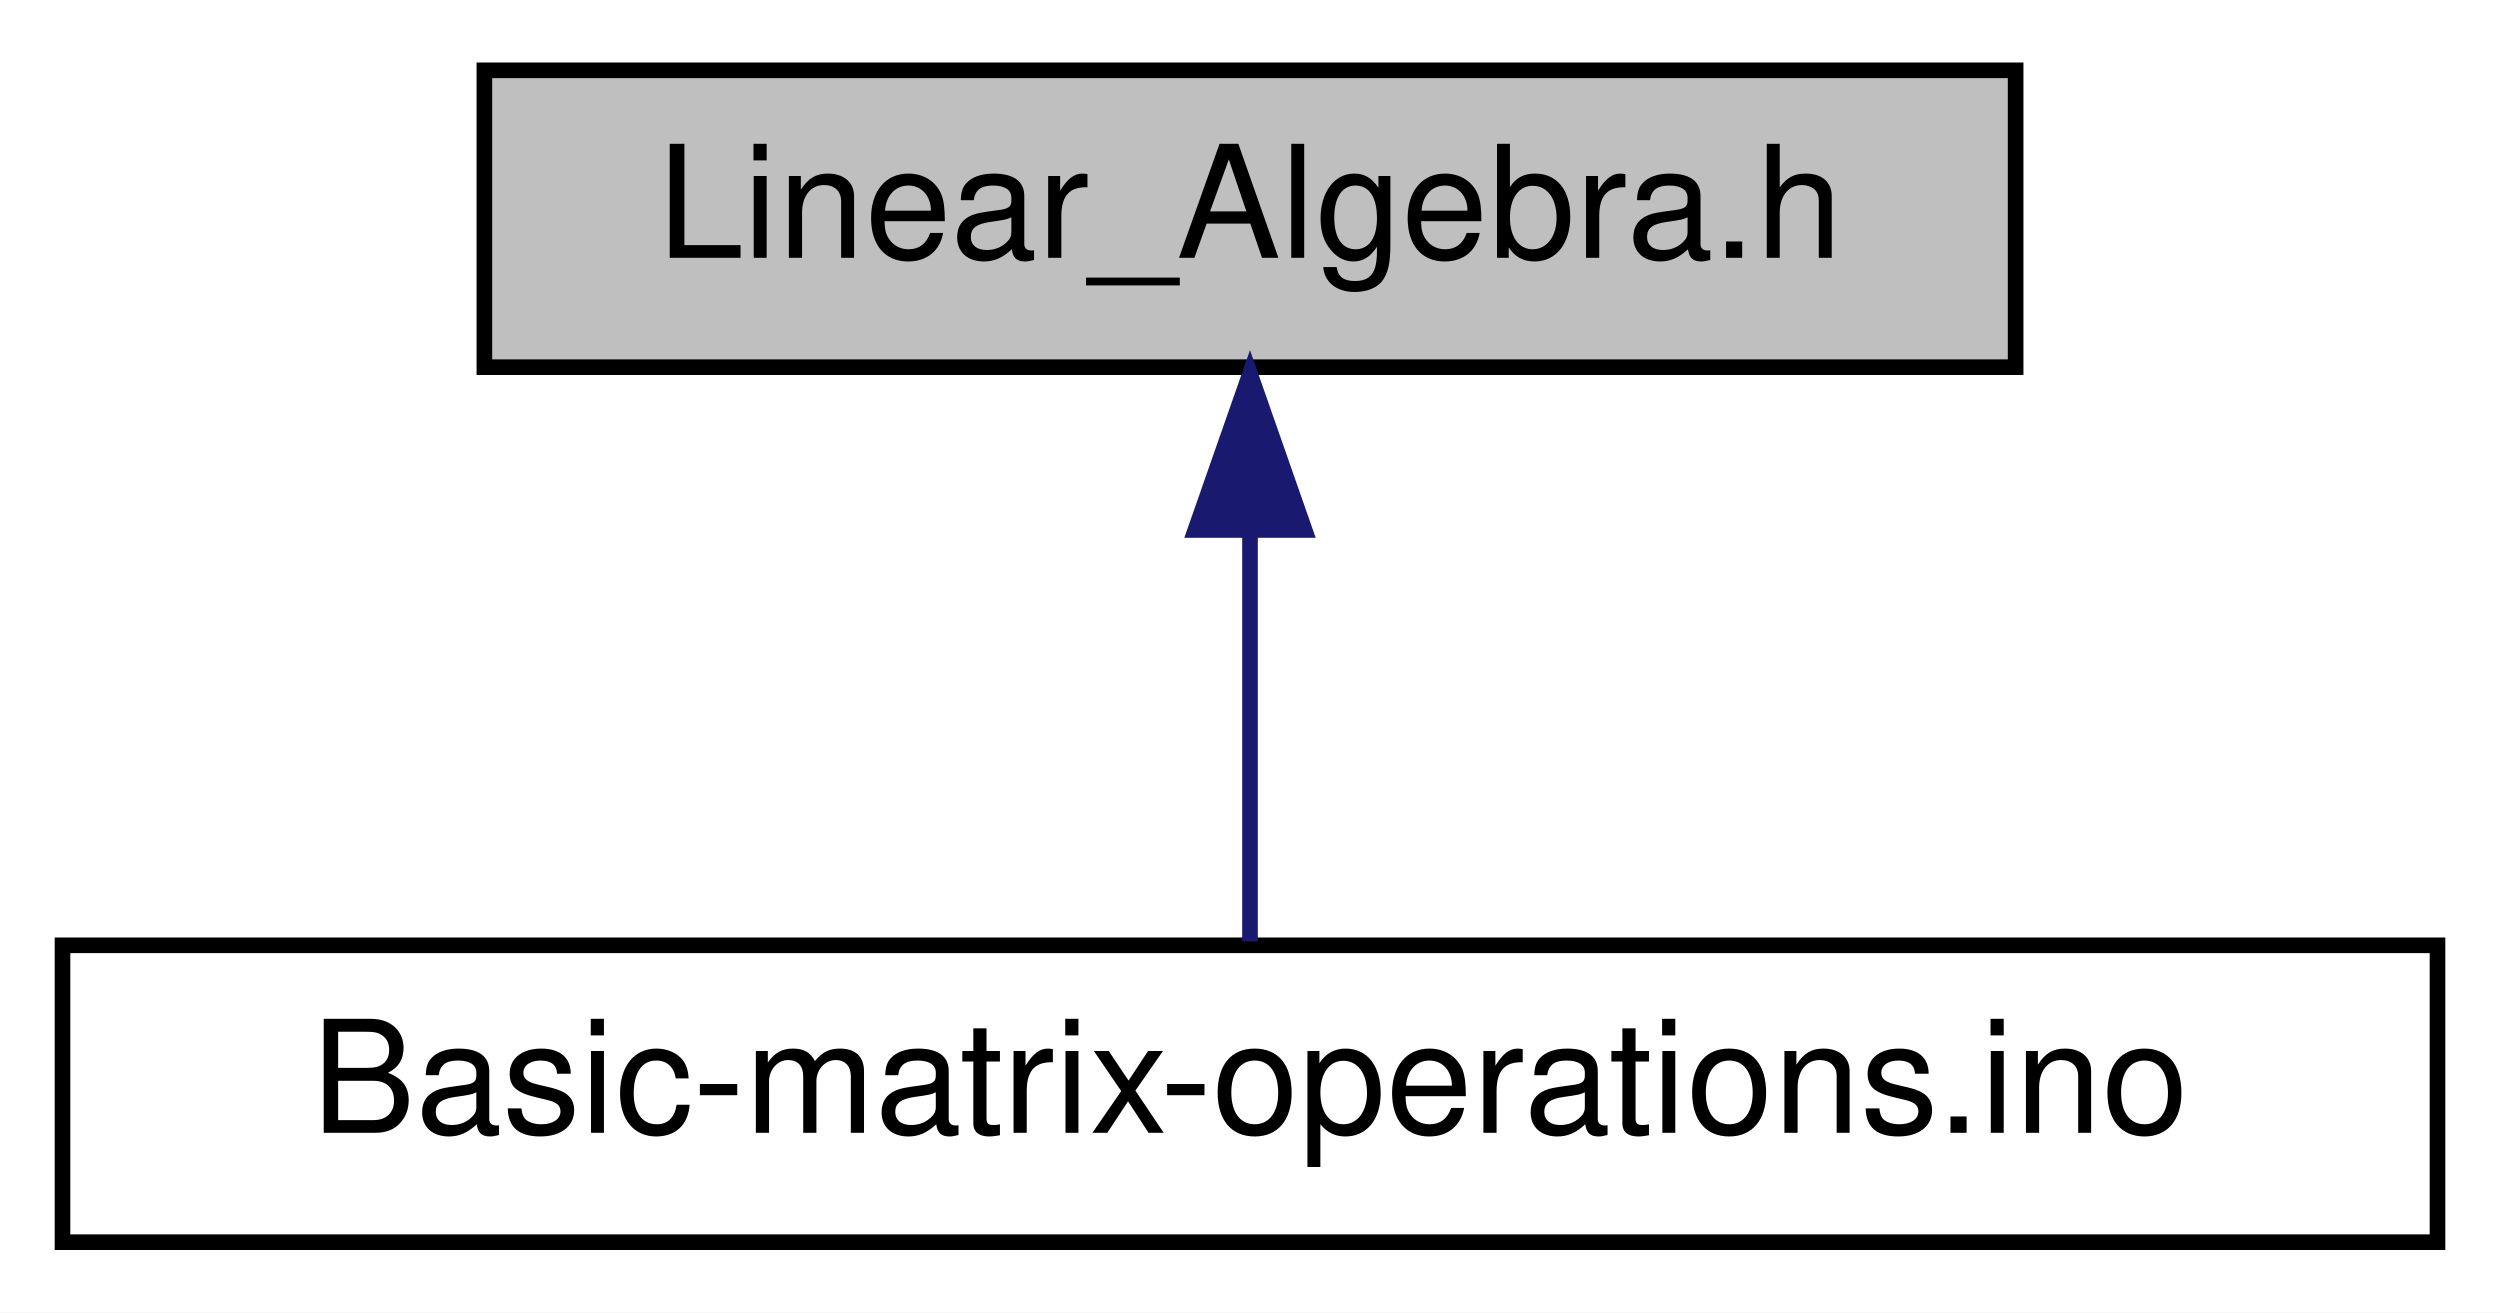
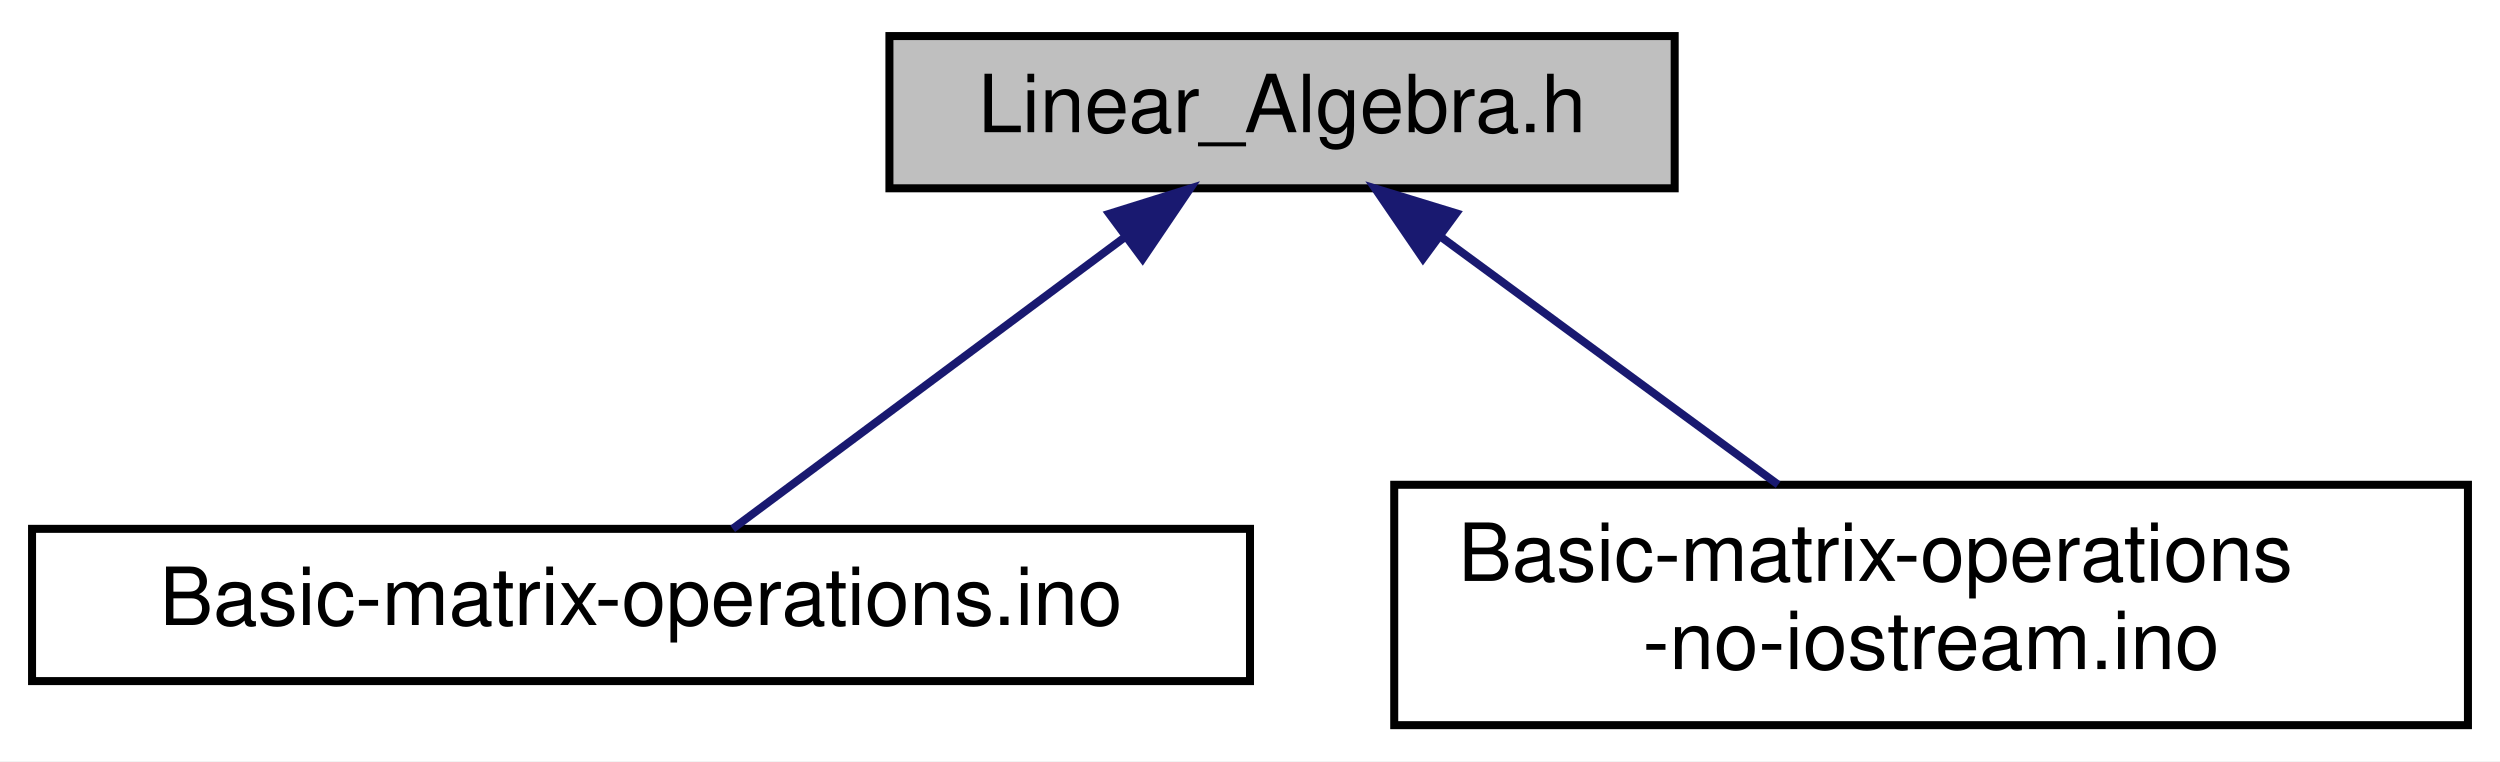
- <svg xmlns="http://www.w3.org/2000/svg" xmlns:xlink="http://www.w3.org/1999/xlink" width="160pt" height="84pt" viewBox="0.00 0.00 160.00 84.00">
-   <g id="graph0" class="graph" transform="scale(1 1) rotate(0) translate(4 80)">
-     <polygon fill="white" stroke="transparent" points="-4,4 -4,-80 156,-80 156,4 -4,4" />
+ <svg xmlns="http://www.w3.org/2000/svg" xmlns:xlink="http://www.w3.org/1999/xlink" width="312pt" height="95pt" viewBox="0.00 0.00 312.00 95.00">
+   <g id="graph0" class="graph" transform="scale(1 1) rotate(0) translate(4 91)">
+     <polygon fill="white" stroke="transparent" points="-4,4 -4,-91 308,-91 308,4 -4,4" />
    <g id="node1" class="node">
      <g id="a_node1">
        <a xlink:title=" ">
-           <polygon fill="#bfbfbf" stroke="black" points="27,-56.5 27,-75.5 125,-75.5 125,-56.5 27,-56.5" />
-           <text text-anchor="middle" x="76" y="-63.5" font-family="Helvetica,sans-Serif" font-size="10.00">Linear_Algebra.h</text>
+           <polygon fill="#bfbfbf" stroke="black" points="107,-67.5 107,-86.5 205,-86.5 205,-67.5 107,-67.5" />
+           <text text-anchor="middle" x="156" y="-74.5" font-family="Helvetica,sans-Serif" font-size="10.00">Linear_Algebra.h</text>
        </a>
      </g>
    </g>
    <g id="node2" class="node">
      <g id="a_node2">
        <a xlink:href="../../dd/d4f/Basic-matrix-operations_8ino.html" target="_top" xlink:title=" ">
-           <polygon fill="white" stroke="black" points="0,-0.5 0,-19.5 152,-19.5 152,-0.5 0,-0.5" />
-           <text text-anchor="middle" x="76" y="-7.5" font-family="Helvetica,sans-Serif" font-size="10.00">Basic-matrix-operations.ino</text>
+           <polygon fill="white" stroke="black" points="0,-6 0,-25 152,-25 152,-6 0,-6" />
+           <text text-anchor="middle" x="76" y="-13" font-family="Helvetica,sans-Serif" font-size="10.00">Basic-matrix-operations.ino</text>
        </a>
      </g>
    </g>
    <g id="edge1" class="edge">
-       <path fill="none" stroke="midnightblue" d="M76,-45.8C76,-36.91 76,-26.78 76,-19.75" />
-       <polygon fill="midnightblue" stroke="midnightblue" points="72.5,-46.08 76,-56.08 79.5,-46.08 72.5,-46.08" />
+       <path fill="none" stroke="midnightblue" d="M136.23,-61.29C120.88,-49.88 100.14,-34.46 87.44,-25.01" />
+       <polygon fill="midnightblue" stroke="midnightblue" points="134.43,-64.32 144.54,-67.48 138.6,-58.7 134.43,-64.32" />
+     </g>
+     <g id="node3" class="node">
+       <g id="a_node3">
+         <a xlink:href="../../de/dd7/Basic-matrix-operations-no-iostream_8ino.html" target="_top" xlink:title=" ">
+           <polygon fill="white" stroke="black" points="170,-0.5 170,-30.5 304,-30.5 304,-0.5 170,-0.5" />
+           <text text-anchor="start" x="178" y="-18.5" font-family="Helvetica,sans-Serif" font-size="10.00">Basic-matrix-operations</text>
+           <text text-anchor="middle" x="237" y="-7.5" font-family="Helvetica,sans-Serif" font-size="10.00">-no-iostream.ino</text>
+         </a>
+       </g>
+     </g>
+     <g id="edge2" class="edge">
+       <path fill="none" stroke="midnightblue" d="M175.78,-61.47C188.61,-52.05 205.23,-39.84 217.91,-30.52" />
+       <polygon fill="midnightblue" stroke="midnightblue" points="173.59,-58.73 167.61,-67.48 177.74,-64.38 173.59,-58.73" />
    </g>
  </g>
</svg>
